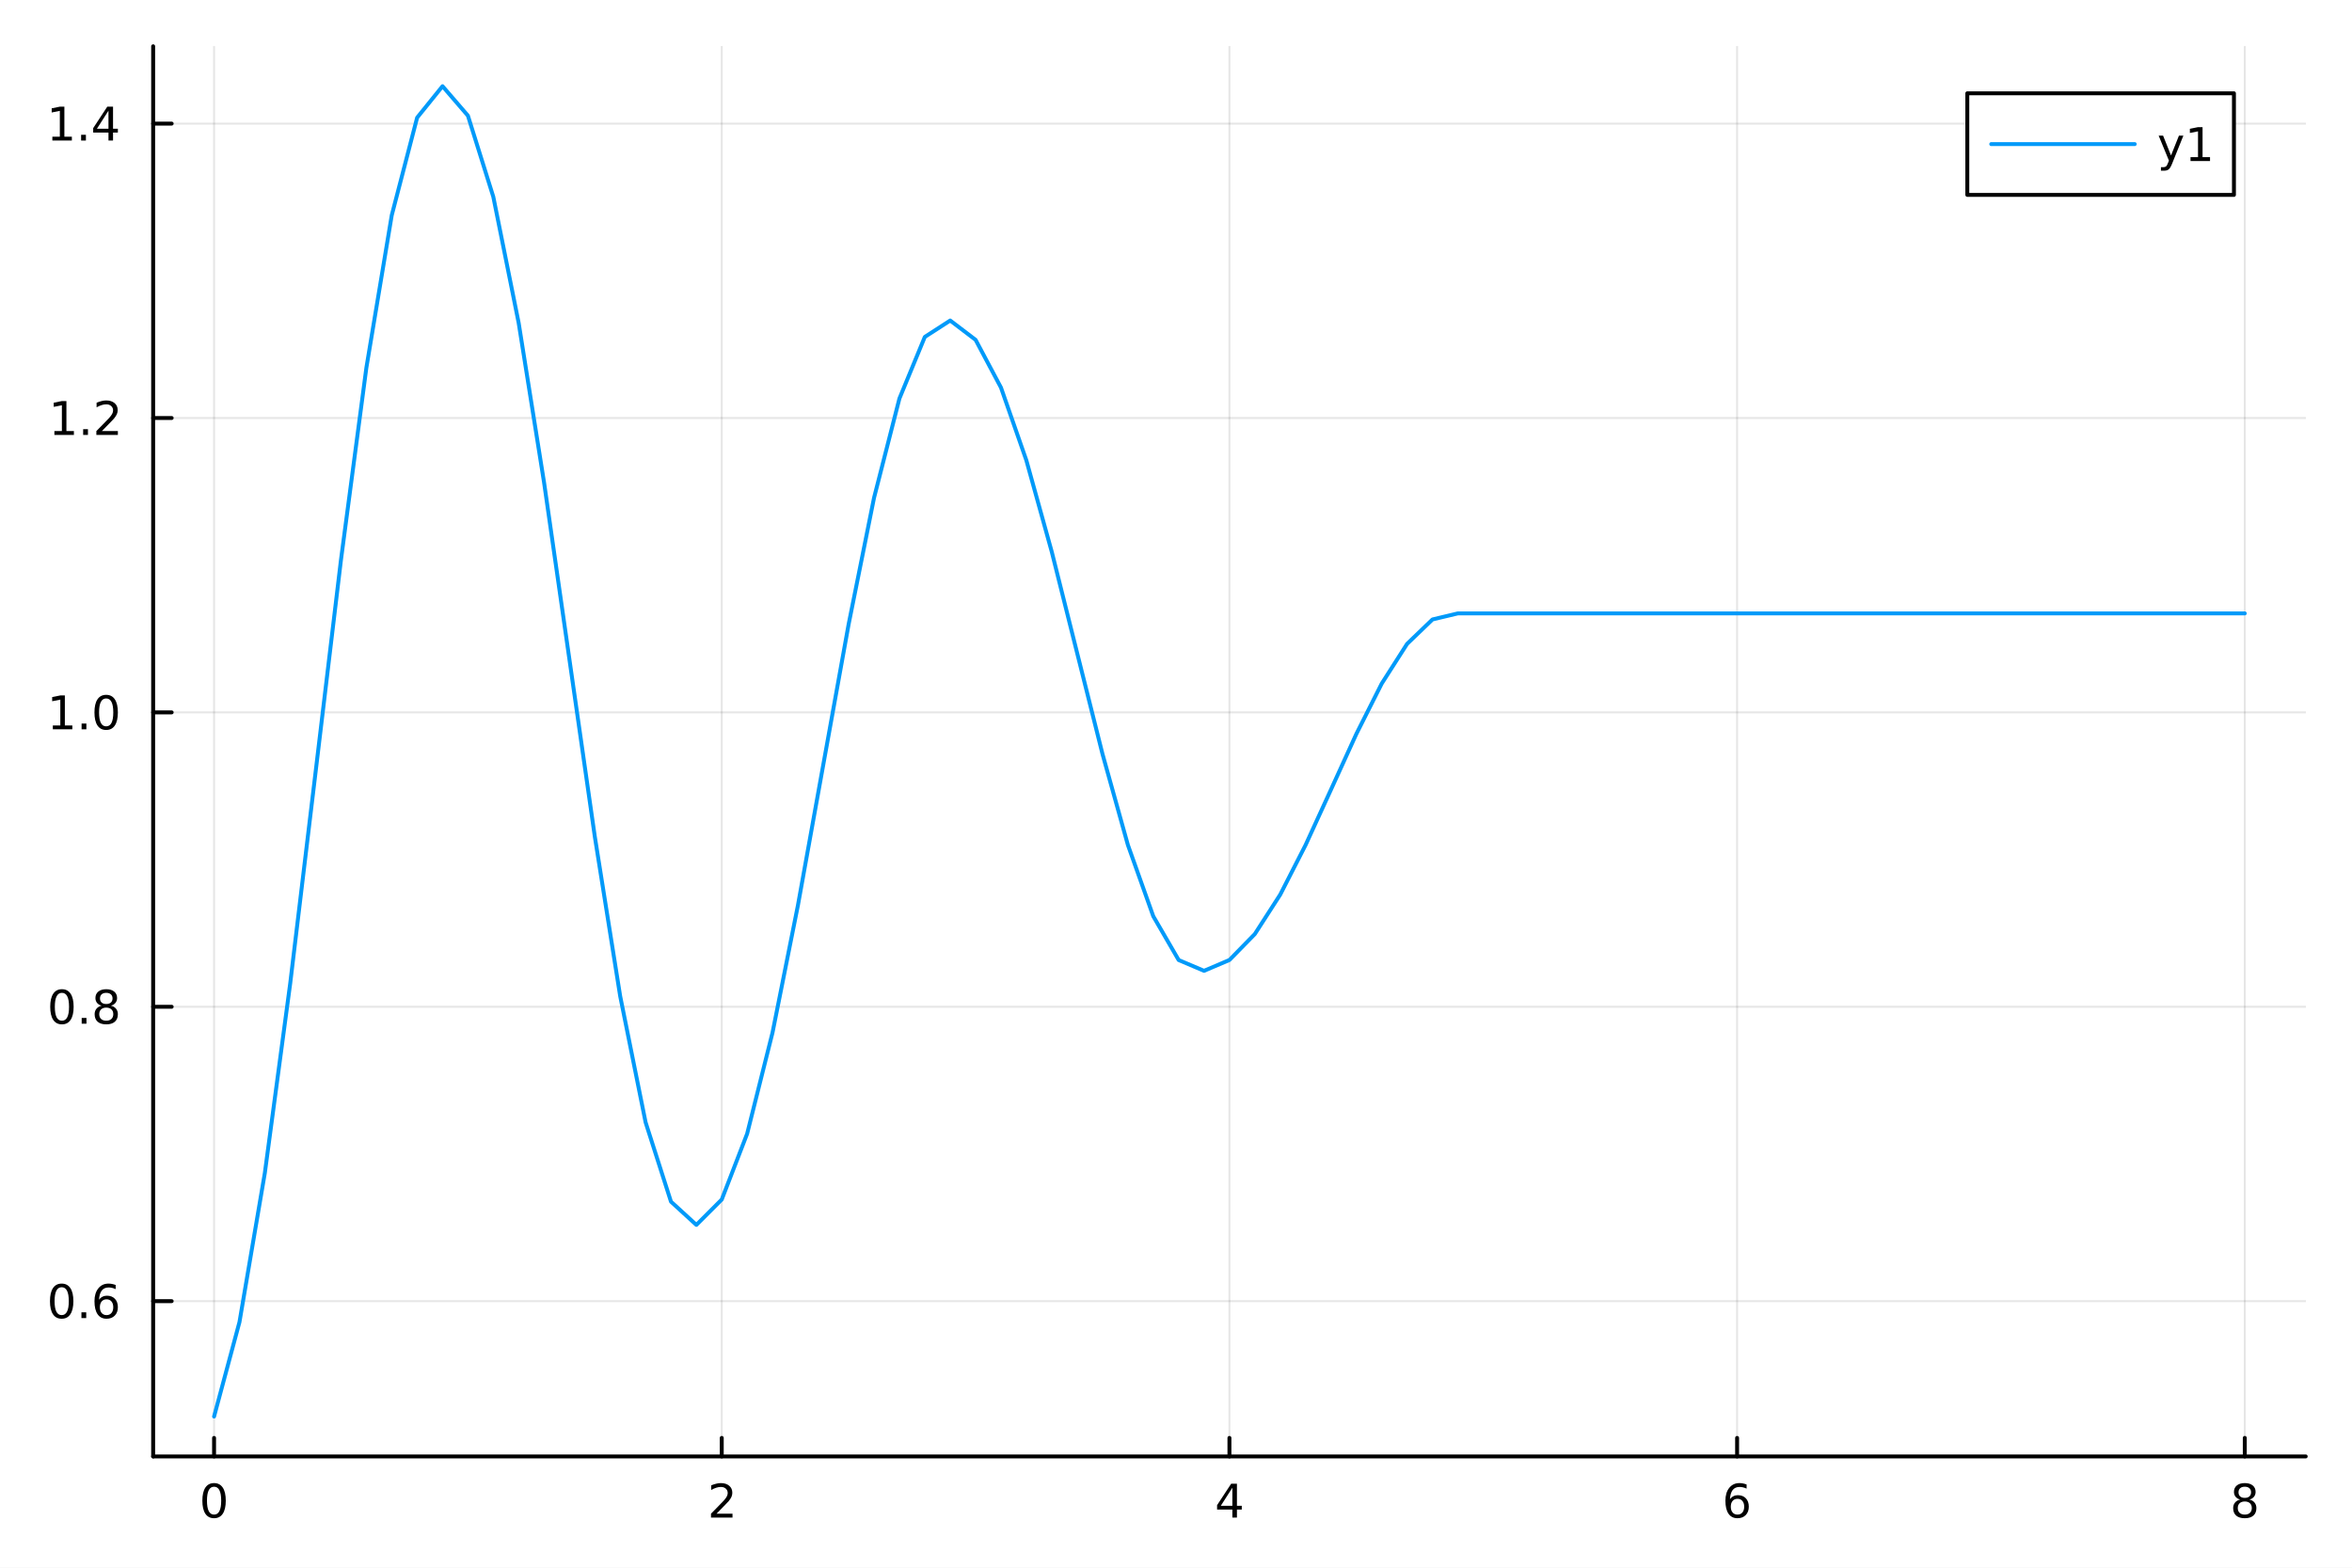
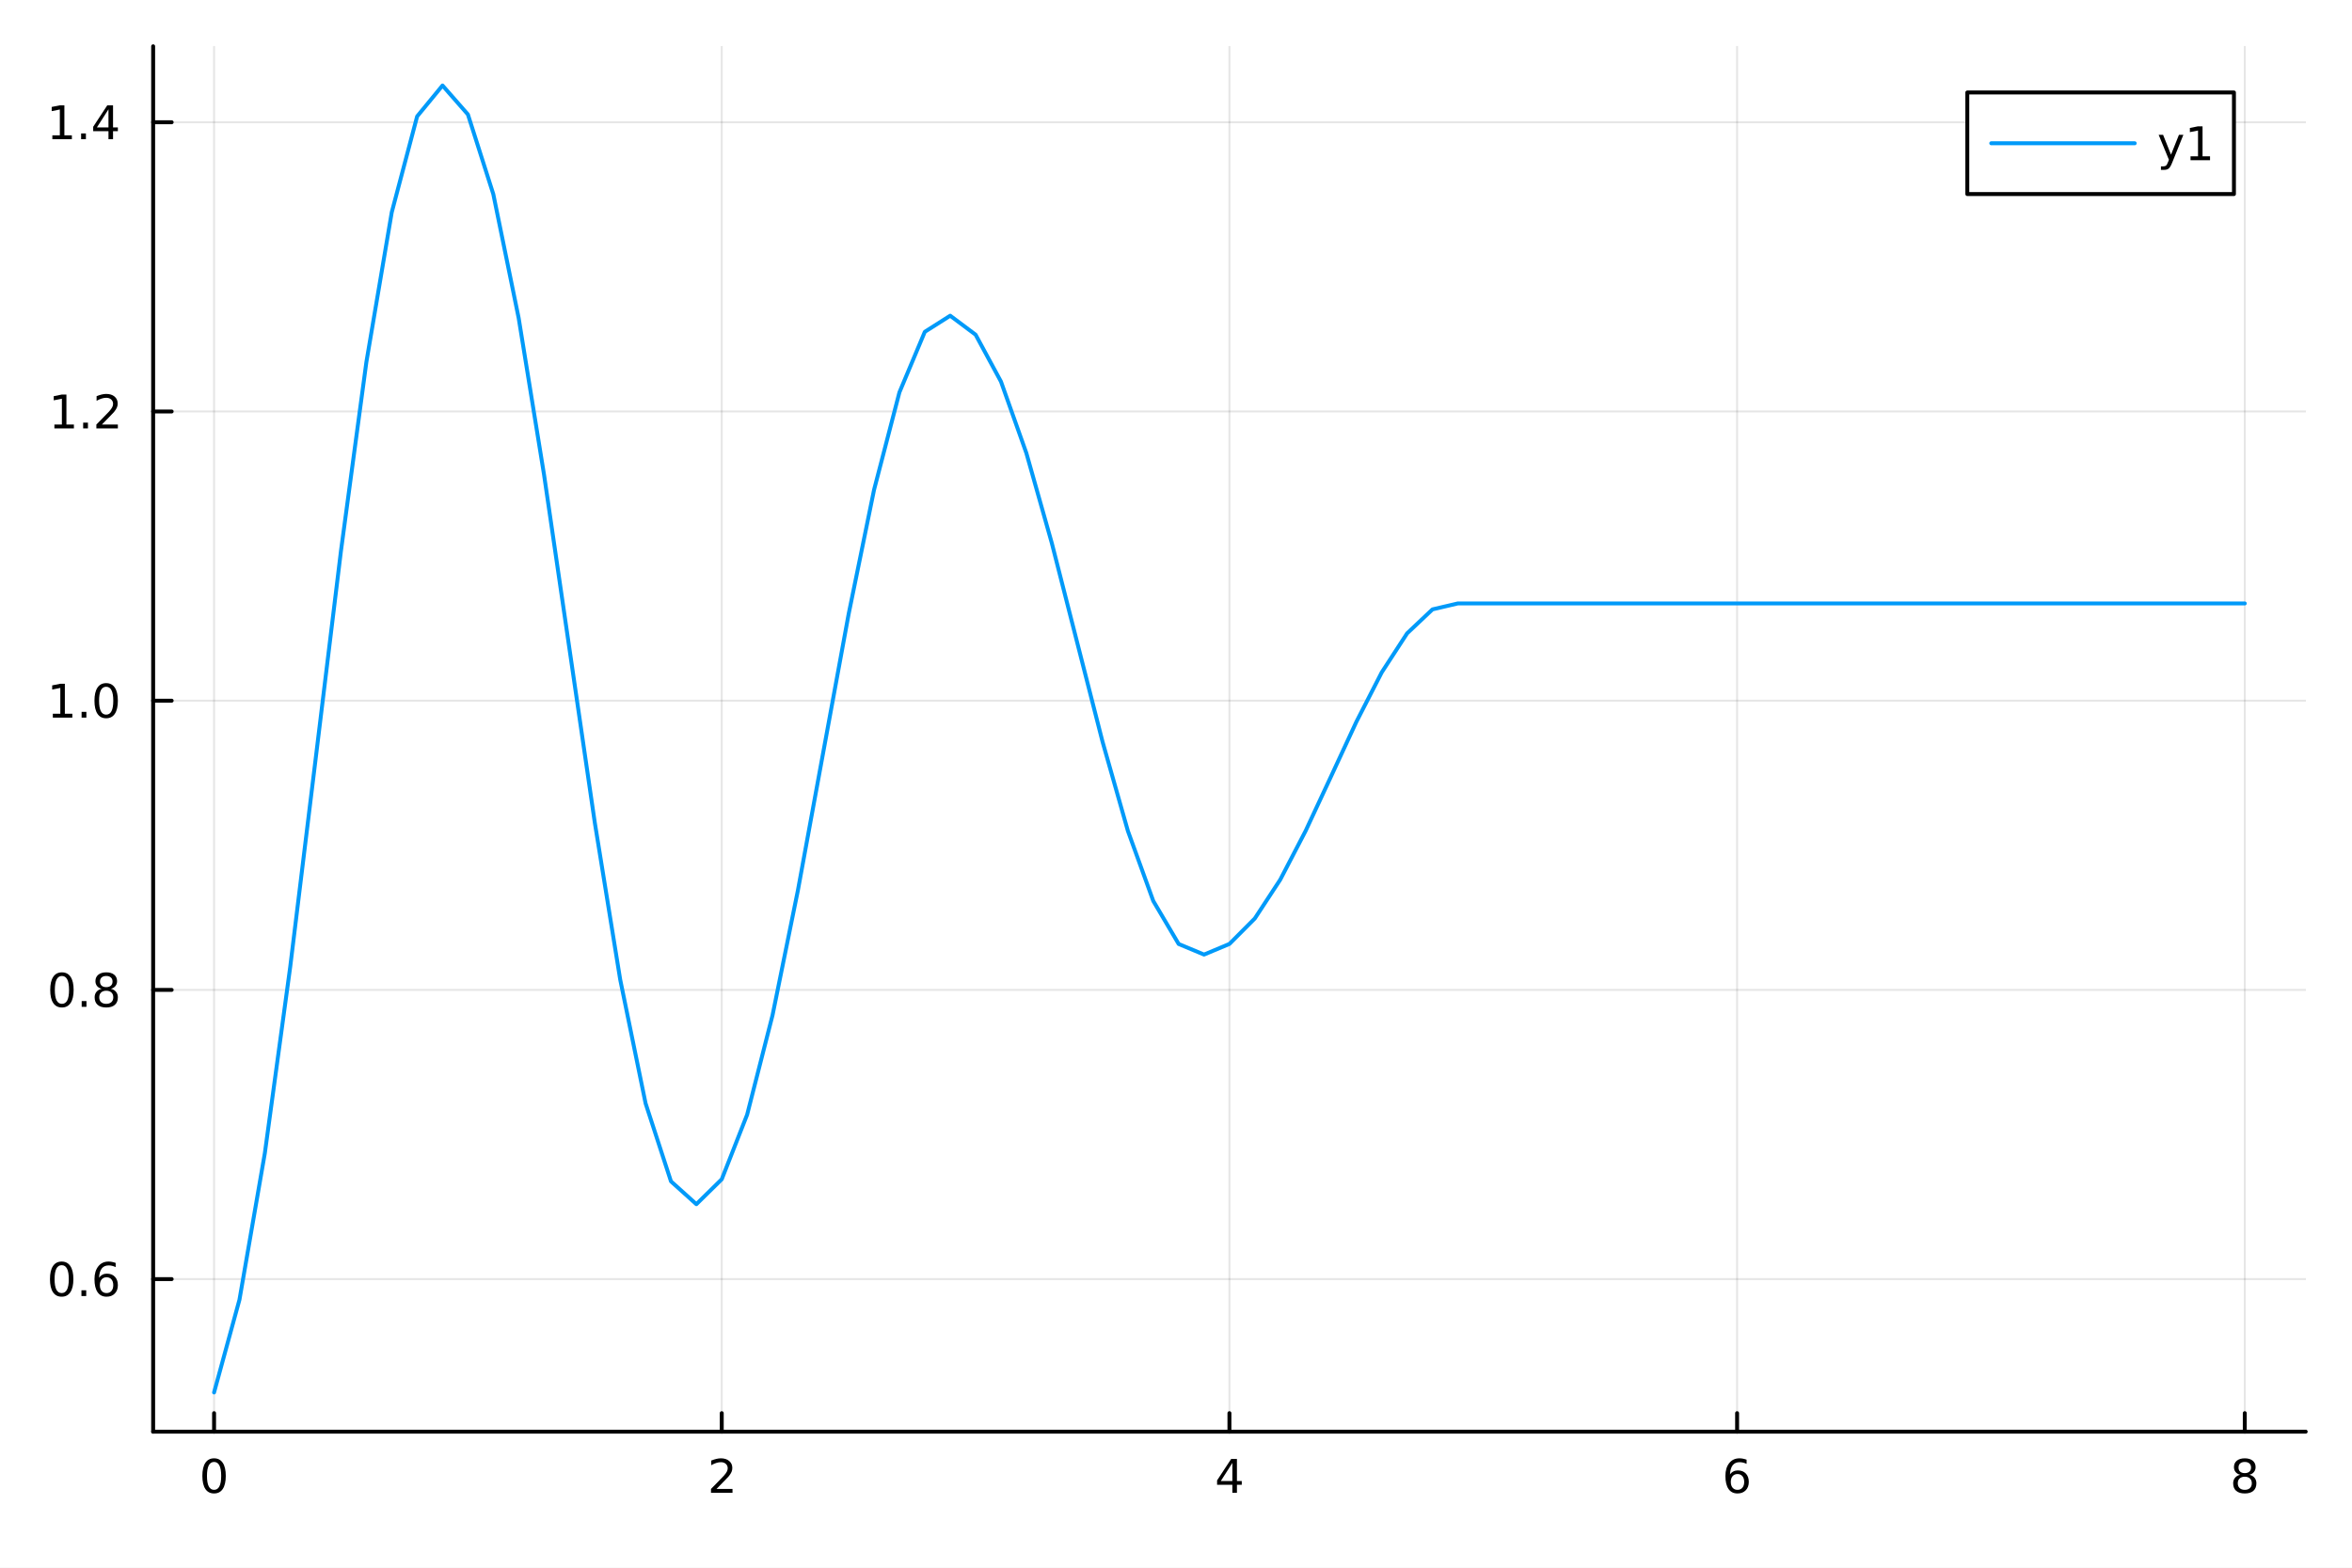
<svg xmlns="http://www.w3.org/2000/svg" width="600" height="400" viewBox="0 0 2400 1600">
  <defs>
-     <clipPath id="clip870">
+     <clipPath id="clip320">
      <rect x="0" y="0" width="2400" height="1600" />
    </clipPath>
  </defs>
-   <path clip-path="url(#clip870)" d="M0 1600 L2400 1600 L2400 0 L0 0  Z" fill="#ffffff" fill-rule="evenodd" fill-opacity="1" />
+   <path clip-path="url(#clip320)" d="M0 1600 L2400 1600 L2400 0 L0 0  Z" fill="#ffffff" fill-rule="evenodd" fill-opacity="1" />
  <defs>
-     <clipPath id="clip871">
-       <rect x="156" y="47" width="2197" height="1377" />
+     <clipPath id="clip321">
+       <rect x="156" y="47" width="2197" height="1328" />
    </clipPath>
  </defs>
-   <path clip-path="url(#clip870)" d="M156.274 1486.45 L2352.76 1486.45 L2352.76 47.244 L156.274 47.244  Z" fill="#ffffff" fill-rule="evenodd" fill-opacity="1" />
+   <path clip-path="url(#clip320)" d="M156.274 1461.17 L2352.76 1461.17 L2352.76 47.244 L156.274 47.244  Z" fill="#ffffff" fill-rule="evenodd" fill-opacity="1" />
  <defs>
-     <clipPath id="clip872">
-       <rect x="156" y="47" width="2197" height="1440" />
+     <clipPath id="clip322">
+       <rect x="156" y="47" width="2197" height="1415" />
    </clipPath>
  </defs>
-   <polyline clip-path="url(#clip872)" style="stroke:#000000; stroke-linecap:round; stroke-linejoin:round; stroke-width:2; stroke-opacity:0.1; fill:none" points="218.439,1486.45 218.439,47.244 " />
-   <polyline clip-path="url(#clip872)" style="stroke:#000000; stroke-linecap:round; stroke-linejoin:round; stroke-width:2; stroke-opacity:0.1; fill:none" points="736.477,1486.45 736.477,47.244 " />
-   <polyline clip-path="url(#clip872)" style="stroke:#000000; stroke-linecap:round; stroke-linejoin:round; stroke-width:2; stroke-opacity:0.1; fill:none" points="1254.52,1486.45 1254.52,47.244 " />
-   <polyline clip-path="url(#clip872)" style="stroke:#000000; stroke-linecap:round; stroke-linejoin:round; stroke-width:2; stroke-opacity:0.1; fill:none" points="1772.55,1486.45 1772.55,47.244 " />
-   <polyline clip-path="url(#clip872)" style="stroke:#000000; stroke-linecap:round; stroke-linejoin:round; stroke-width:2; stroke-opacity:0.1; fill:none" points="2290.59,1486.45 2290.59,47.244 " />
-   <polyline clip-path="url(#clip872)" style="stroke:#000000; stroke-linecap:round; stroke-linejoin:round; stroke-width:2; stroke-opacity:0.1; fill:none" points="156.274,1327.97 2352.76,1327.97 " />
-   <polyline clip-path="url(#clip872)" style="stroke:#000000; stroke-linecap:round; stroke-linejoin:round; stroke-width:2; stroke-opacity:0.1; fill:none" points="156.274,1027.52 2352.76,1027.52 " />
-   <polyline clip-path="url(#clip872)" style="stroke:#000000; stroke-linecap:round; stroke-linejoin:round; stroke-width:2; stroke-opacity:0.1; fill:none" points="156.274,727.065 2352.76,727.065 " />
-   <polyline clip-path="url(#clip872)" style="stroke:#000000; stroke-linecap:round; stroke-linejoin:round; stroke-width:2; stroke-opacity:0.1; fill:none" points="156.274,426.615 2352.76,426.615 " />
-   <polyline clip-path="url(#clip872)" style="stroke:#000000; stroke-linecap:round; stroke-linejoin:round; stroke-width:2; stroke-opacity:0.1; fill:none" points="156.274,126.164 2352.76,126.164 " />
-   <polyline clip-path="url(#clip870)" style="stroke:#000000; stroke-linecap:round; stroke-linejoin:round; stroke-width:4; stroke-opacity:1; fill:none" points="156.274,1486.45 2352.76,1486.45 " />
-   <polyline clip-path="url(#clip870)" style="stroke:#000000; stroke-linecap:round; stroke-linejoin:round; stroke-width:4; stroke-opacity:1; fill:none" points="218.439,1486.45 218.439,1467.55 " />
-   <polyline clip-path="url(#clip870)" style="stroke:#000000; stroke-linecap:round; stroke-linejoin:round; stroke-width:4; stroke-opacity:1; fill:none" points="736.477,1486.45 736.477,1467.55 " />
-   <polyline clip-path="url(#clip870)" style="stroke:#000000; stroke-linecap:round; stroke-linejoin:round; stroke-width:4; stroke-opacity:1; fill:none" points="1254.52,1486.45 1254.52,1467.55 " />
-   <polyline clip-path="url(#clip870)" style="stroke:#000000; stroke-linecap:round; stroke-linejoin:round; stroke-width:4; stroke-opacity:1; fill:none" points="1772.55,1486.45 1772.55,1467.55 " />
-   <polyline clip-path="url(#clip870)" style="stroke:#000000; stroke-linecap:round; stroke-linejoin:round; stroke-width:4; stroke-opacity:1; fill:none" points="2290.59,1486.45 2290.59,1467.55 " />
-   <path clip-path="url(#clip870)" d="M218.439 1517.37 Q214.828 1517.37 212.999 1520.93 Q211.193 1524.47 211.193 1531.6 Q211.193 1538.71 212.999 1542.27 Q214.828 1545.82 218.439 1545.82 Q222.073 1545.82 223.879 1542.27 Q225.707 1538.71 225.707 1531.6 Q225.707 1524.47 223.879 1520.93 Q222.073 1517.37 218.439 1517.37 M218.439 1513.66 Q224.249 1513.66 227.304 1518.27 Q230.383 1522.85 230.383 1531.6 Q230.383 1540.33 227.304 1544.94 Q224.249 1549.52 218.439 1549.52 Q212.629 1549.52 209.55 1544.94 Q206.494 1540.33 206.494 1531.6 Q206.494 1522.85 209.55 1518.27 Q212.629 1513.66 218.439 1513.66 Z" fill="#000000" fill-rule="nonzero" fill-opacity="1" />
-   <path clip-path="url(#clip870)" d="M731.13 1544.91 L747.449 1544.91 L747.449 1548.85 L725.505 1548.85 L725.505 1544.91 Q728.167 1542.16 732.75 1537.53 Q737.357 1532.88 738.537 1531.53 Q740.782 1529.01 741.662 1527.27 Q742.565 1525.51 742.565 1523.82 Q742.565 1521.07 740.62 1519.33 Q738.699 1517.6 735.597 1517.6 Q733.398 1517.6 730.945 1518.36 Q728.514 1519.13 725.736 1520.68 L725.736 1515.95 Q728.56 1514.82 731.014 1514.24 Q733.468 1513.66 735.505 1513.66 Q740.875 1513.66 744.069 1516.35 Q747.264 1519.03 747.264 1523.52 Q747.264 1525.65 746.454 1527.57 Q745.667 1529.47 743.56 1532.07 Q742.981 1532.74 739.88 1535.95 Q736.778 1539.15 731.13 1544.91 Z" fill="#000000" fill-rule="nonzero" fill-opacity="1" />
-   <path clip-path="url(#clip870)" d="M1257.52 1518.36 L1245.72 1536.81 L1257.52 1536.81 L1257.52 1518.36 M1256.3 1514.29 L1262.18 1514.29 L1262.18 1536.81 L1267.11 1536.81 L1267.11 1540.7 L1262.18 1540.7 L1262.18 1548.85 L1257.52 1548.85 L1257.52 1540.7 L1241.92 1540.7 L1241.92 1536.19 L1256.3 1514.29 Z" fill="#000000" fill-rule="nonzero" fill-opacity="1" />
-   <path clip-path="url(#clip870)" d="M1772.96 1529.7 Q1769.81 1529.7 1767.96 1531.86 Q1766.13 1534.01 1766.13 1537.76 Q1766.13 1541.49 1767.96 1543.66 Q1769.81 1545.82 1772.96 1545.82 Q1776.11 1545.82 1777.94 1543.66 Q1779.79 1541.49 1779.79 1537.76 Q1779.79 1534.01 1777.94 1531.86 Q1776.11 1529.7 1772.96 1529.7 M1782.24 1515.05 L1782.24 1519.31 Q1780.48 1518.48 1778.68 1518.04 Q1776.89 1517.6 1775.13 1517.6 Q1770.5 1517.6 1768.05 1520.72 Q1765.62 1523.85 1765.27 1530.17 Q1766.64 1528.15 1768.7 1527.09 Q1770.76 1526 1773.24 1526 Q1778.44 1526 1781.45 1529.17 Q1784.49 1532.32 1784.49 1537.76 Q1784.49 1543.08 1781.34 1546.3 Q1778.19 1549.52 1772.96 1549.52 Q1766.96 1549.52 1763.79 1544.94 Q1760.62 1540.33 1760.62 1531.6 Q1760.62 1523.41 1764.51 1518.55 Q1768.4 1513.66 1774.95 1513.66 Q1776.71 1513.66 1778.49 1514.01 Q1780.3 1514.36 1782.24 1515.05 Z" fill="#000000" fill-rule="nonzero" fill-opacity="1" />
-   <path clip-path="url(#clip870)" d="M2290.59 1532.44 Q2287.26 1532.44 2285.34 1534.22 Q2283.44 1536 2283.44 1539.13 Q2283.44 1542.25 2285.34 1544.03 Q2287.26 1545.82 2290.59 1545.82 Q2293.92 1545.82 2295.85 1544.03 Q2297.77 1542.23 2297.77 1539.13 Q2297.77 1536 2295.85 1534.22 Q2293.95 1532.44 2290.59 1532.44 M2285.92 1530.45 Q2282.91 1529.7 2281.22 1527.64 Q2279.55 1525.58 2279.55 1522.62 Q2279.55 1518.48 2282.49 1516.07 Q2285.45 1513.66 2290.59 1513.66 Q2295.75 1513.66 2298.69 1516.07 Q2301.63 1518.48 2301.63 1522.62 Q2301.63 1525.58 2299.94 1527.64 Q2298.28 1529.7 2295.29 1530.45 Q2298.67 1531.23 2300.54 1533.52 Q2302.44 1535.82 2302.44 1539.13 Q2302.44 1544.15 2299.36 1546.83 Q2296.31 1549.52 2290.59 1549.52 Q2284.87 1549.52 2281.8 1546.83 Q2278.74 1544.15 2278.74 1539.13 Q2278.74 1535.82 2280.64 1533.52 Q2282.54 1531.23 2285.92 1530.45 M2284.2 1523.06 Q2284.2 1525.75 2285.87 1527.25 Q2287.56 1528.76 2290.59 1528.76 Q2293.6 1528.76 2295.29 1527.25 Q2297 1525.75 2297 1523.06 Q2297 1520.38 2295.29 1518.87 Q2293.6 1517.37 2290.59 1517.37 Q2287.56 1517.37 2285.87 1518.87 Q2284.2 1520.38 2284.2 1523.06 Z" fill="#000000" fill-rule="nonzero" fill-opacity="1" />
-   <polyline clip-path="url(#clip870)" style="stroke:#000000; stroke-linecap:round; stroke-linejoin:round; stroke-width:4; stroke-opacity:1; fill:none" points="156.274,1486.45 156.274,47.244 " />
-   <polyline clip-path="url(#clip870)" style="stroke:#000000; stroke-linecap:round; stroke-linejoin:round; stroke-width:4; stroke-opacity:1; fill:none" points="156.274,1327.97 175.172,1327.97 " />
-   <polyline clip-path="url(#clip870)" style="stroke:#000000; stroke-linecap:round; stroke-linejoin:round; stroke-width:4; stroke-opacity:1; fill:none" points="156.274,1027.52 175.172,1027.52 " />
-   <polyline clip-path="url(#clip870)" style="stroke:#000000; stroke-linecap:round; stroke-linejoin:round; stroke-width:4; stroke-opacity:1; fill:none" points="156.274,727.065 175.172,727.065 " />
-   <polyline clip-path="url(#clip870)" style="stroke:#000000; stroke-linecap:round; stroke-linejoin:round; stroke-width:4; stroke-opacity:1; fill:none" points="156.274,426.615 175.172,426.615 " />
-   <polyline clip-path="url(#clip870)" style="stroke:#000000; stroke-linecap:round; stroke-linejoin:round; stroke-width:4; stroke-opacity:1; fill:none" points="156.274,126.164 175.172,126.164 " />
-   <path clip-path="url(#clip870)" d="M62.937 1313.76 Q59.325 1313.76 57.497 1317.33 Q55.691 1320.87 55.691 1328 Q55.691 1335.11 57.497 1338.67 Q59.325 1342.21 62.937 1342.21 Q66.571 1342.21 68.376 1338.67 Q70.205 1335.11 70.205 1328 Q70.205 1320.87 68.376 1317.33 Q66.571 1313.76 62.937 1313.76 M62.937 1310.06 Q68.747 1310.06 71.802 1314.67 Q74.881 1319.25 74.881 1328 Q74.881 1336.73 71.802 1341.33 Q68.747 1345.92 62.937 1345.92 Q57.126 1345.92 54.048 1341.33 Q50.992 1336.73 50.992 1328 Q50.992 1319.25 54.048 1314.67 Q57.126 1310.06 62.937 1310.06 Z" fill="#000000" fill-rule="nonzero" fill-opacity="1" />
-   <path clip-path="url(#clip870)" d="M83.098 1339.37 L87.983 1339.37 L87.983 1345.25 L83.098 1345.25 L83.098 1339.37 Z" fill="#000000" fill-rule="nonzero" fill-opacity="1" />
-   <path clip-path="url(#clip870)" d="M108.746 1326.1 Q105.598 1326.1 103.746 1328.26 Q101.918 1330.41 101.918 1334.16 Q101.918 1337.88 103.746 1340.06 Q105.598 1342.21 108.746 1342.21 Q111.895 1342.21 113.723 1340.06 Q115.575 1337.88 115.575 1334.16 Q115.575 1330.41 113.723 1328.26 Q111.895 1326.1 108.746 1326.1 M118.029 1311.45 L118.029 1315.71 Q116.27 1314.88 114.464 1314.44 Q112.682 1314 110.922 1314 Q106.293 1314 103.839 1317.12 Q101.409 1320.25 101.061 1326.57 Q102.427 1324.55 104.487 1323.49 Q106.547 1322.4 109.024 1322.4 Q114.233 1322.4 117.242 1325.57 Q120.274 1328.72 120.274 1334.16 Q120.274 1339.48 117.126 1342.7 Q113.978 1345.92 108.746 1345.92 Q102.751 1345.92 99.58 1341.33 Q96.409 1336.73 96.409 1328 Q96.409 1319.81 100.297 1314.95 Q104.186 1310.06 110.737 1310.06 Q112.496 1310.06 114.279 1310.41 Q116.084 1310.76 118.029 1311.45 Z" fill="#000000" fill-rule="nonzero" fill-opacity="1" />
-   <path clip-path="url(#clip870)" d="M63.191 1013.31 Q59.58 1013.31 57.751 1016.88 Q55.946 1020.42 55.946 1027.55 Q55.946 1034.66 57.751 1038.22 Q59.58 1041.76 63.191 1041.76 Q66.825 1041.76 68.631 1038.22 Q70.46 1034.66 70.46 1027.55 Q70.46 1020.42 68.631 1016.88 Q66.825 1013.31 63.191 1013.31 M63.191 1009.61 Q69.001 1009.61 72.057 1014.22 Q75.135 1018.8 75.135 1027.55 Q75.135 1036.28 72.057 1040.88 Q69.001 1045.47 63.191 1045.47 Q57.381 1045.47 54.302 1040.88 Q51.247 1036.28 51.247 1027.55 Q51.247 1018.8 54.302 1014.22 Q57.381 1009.61 63.191 1009.61 Z" fill="#000000" fill-rule="nonzero" fill-opacity="1" />
-   <path clip-path="url(#clip870)" d="M83.353 1038.92 L88.237 1038.92 L88.237 1044.8 L83.353 1044.8 L83.353 1038.92 Z" fill="#000000" fill-rule="nonzero" fill-opacity="1" />
-   <path clip-path="url(#clip870)" d="M108.422 1028.38 Q105.089 1028.38 103.168 1030.17 Q101.27 1031.95 101.27 1035.07 Q101.27 1038.2 103.168 1039.98 Q105.089 1041.76 108.422 1041.76 Q111.756 1041.76 113.677 1039.98 Q115.598 1038.18 115.598 1035.07 Q115.598 1031.95 113.677 1030.17 Q111.779 1028.38 108.422 1028.38 M103.746 1026.39 Q100.737 1025.65 99.047 1023.59 Q97.381 1021.53 97.381 1018.57 Q97.381 1014.43 100.321 1012.02 Q103.284 1009.61 108.422 1009.61 Q113.584 1009.61 116.524 1012.02 Q119.464 1014.43 119.464 1018.57 Q119.464 1021.53 117.774 1023.59 Q116.108 1025.65 113.121 1026.39 Q116.501 1027.18 118.376 1029.47 Q120.274 1031.76 120.274 1035.07 Q120.274 1040.1 117.195 1042.78 Q114.14 1045.47 108.422 1045.47 Q102.705 1045.47 99.626 1042.78 Q96.571 1040.1 96.571 1035.07 Q96.571 1031.76 98.469 1029.47 Q100.367 1027.18 103.746 1026.39 M102.034 1019.01 Q102.034 1021.69 103.7 1023.2 Q105.39 1024.7 108.422 1024.7 Q111.432 1024.7 113.121 1023.2 Q114.834 1021.69 114.834 1019.01 Q114.834 1016.32 113.121 1014.82 Q111.432 1013.31 108.422 1013.31 Q105.39 1013.31 103.7 1014.82 Q102.034 1016.32 102.034 1019.01 Z" fill="#000000" fill-rule="nonzero" fill-opacity="1" />
-   <path clip-path="url(#clip870)" d="M53.909 740.41 L61.548 740.41 L61.548 714.044 L53.237 715.711 L53.237 711.452 L61.501 709.785 L66.177 709.785 L66.177 740.41 L73.816 740.41 L73.816 744.345 L53.909 744.345 L53.909 740.41 Z" fill="#000000" fill-rule="nonzero" fill-opacity="1" />
-   <path clip-path="url(#clip870)" d="M83.26 738.465 L88.145 738.465 L88.145 744.345 L83.26 744.345 L83.26 738.465 Z" fill="#000000" fill-rule="nonzero" fill-opacity="1" />
-   <path clip-path="url(#clip870)" d="M108.33 712.864 Q104.719 712.864 102.89 716.428 Q101.084 719.97 101.084 727.1 Q101.084 734.206 102.89 737.771 Q104.719 741.313 108.33 741.313 Q111.964 741.313 113.77 737.771 Q115.598 734.206 115.598 727.1 Q115.598 719.97 113.77 716.428 Q111.964 712.864 108.33 712.864 M108.33 709.16 Q114.14 709.16 117.195 713.766 Q120.274 718.35 120.274 727.1 Q120.274 735.827 117.195 740.433 Q114.14 745.016 108.33 745.016 Q102.52 745.016 99.441 740.433 Q96.385 735.827 96.385 727.1 Q96.385 718.35 99.441 713.766 Q102.52 709.16 108.33 709.16 Z" fill="#000000" fill-rule="nonzero" fill-opacity="1" />
-   <path clip-path="url(#clip870)" d="M55.506 439.959 L63.145 439.959 L63.145 413.594 L54.835 415.26 L54.835 411.001 L63.099 409.335 L67.774 409.335 L67.774 439.959 L75.413 439.959 L75.413 443.895 L55.506 443.895 L55.506 439.959 Z" fill="#000000" fill-rule="nonzero" fill-opacity="1" />
-   <path clip-path="url(#clip870)" d="M84.858 438.015 L89.742 438.015 L89.742 443.895 L84.858 443.895 L84.858 438.015 Z" fill="#000000" fill-rule="nonzero" fill-opacity="1" />
-   <path clip-path="url(#clip870)" d="M103.955 439.959 L120.274 439.959 L120.274 443.895 L98.33 443.895 L98.33 439.959 Q100.992 437.205 105.575 432.575 Q110.182 427.922 111.362 426.58 Q113.608 424.057 114.487 422.321 Q115.39 420.561 115.39 418.871 Q115.39 416.117 113.445 414.381 Q111.524 412.645 108.422 412.645 Q106.223 412.645 103.77 413.409 Q101.339 414.172 98.561 415.723 L98.561 411.001 Q101.385 409.867 103.839 409.288 Q106.293 408.71 108.33 408.71 Q113.7 408.71 116.895 411.395 Q120.089 414.08 120.089 418.571 Q120.089 420.7 119.279 422.621 Q118.492 424.52 116.385 427.112 Q115.807 427.783 112.705 431.001 Q109.603 434.195 103.955 439.959 Z" fill="#000000" fill-rule="nonzero" fill-opacity="1" />
-   <path clip-path="url(#clip870)" d="M53.423 139.509 L61.062 139.509 L61.062 113.143 L52.751 114.81 L52.751 110.551 L61.015 108.884 L65.691 108.884 L65.691 139.509 L73.33 139.509 L73.33 143.444 L53.423 143.444 L53.423 139.509 Z" fill="#000000" fill-rule="nonzero" fill-opacity="1" />
-   <path clip-path="url(#clip870)" d="M82.774 137.564 L87.659 137.564 L87.659 143.444 L82.774 143.444 L82.774 137.564 Z" fill="#000000" fill-rule="nonzero" fill-opacity="1" />
-   <path clip-path="url(#clip870)" d="M110.691 112.958 L98.885 131.407 L110.691 131.407 L110.691 112.958 M109.464 108.884 L115.344 108.884 L115.344 131.407 L120.274 131.407 L120.274 135.296 L115.344 135.296 L115.344 143.444 L110.691 143.444 L110.691 135.296 L95.089 135.296 L95.089 130.782 L109.464 108.884 Z" fill="#000000" fill-rule="nonzero" fill-opacity="1" />
-   <polyline clip-path="url(#clip872)" style="stroke:#009af9; stroke-linecap:round; stroke-linejoin:round; stroke-width:4; stroke-opacity:1; fill:none" points="218.439,1445.72 244.341,1349.39 270.243,1197.15 296.144,1003.61 322.046,787.832 347.948,571.242 373.85,375.335 399.752,219.638 425.654,120.048 451.556,87.976 477.458,118.029 503.36,200.796 529.262,329.644 555.164,492.422 581.065,673.144 606.967,853.949 632.869,1016.84 658.771,1145.46 684.673,1226.42 710.575,1250.14 736.477,1224.25 762.379,1157.13 788.281,1053.92 814.183,924.157 840.085,780.439 865.986,636.952 891.888,508.012 917.79,406.711 943.692,343.857 969.594,327.128 995.496,346.838 1021.4,395.564 1047.3,469.83 1073.2,563.073 1099.1,666.381 1125.01,769.601 1150.91,862.385 1176.81,935.14 1202.71,979.811 1228.61,990.827 1254.52,979.774 1280.42,953.314 1306.32,913.092 1332.22,862.418 1358.12,805.928 1384.02,749.089 1409.93,697.654 1435.83,657.115 1461.73,632.214 1487.63,626.035 1513.53,626.035 1539.44,626.035 1565.34,626.035 1591.24,626.035 1617.14,626.035 1643.04,626.035 1668.95,626.035 1694.85,626.035 1720.75,626.035 1746.65,626.035 1772.55,626.035 1798.46,626.035 1824.36,626.035 1850.26,626.035 1876.16,626.035 1902.06,626.035 1927.96,626.035 1953.87,626.035 1979.77,626.035 2005.67,626.035 2031.57,626.035 2057.47,626.035 2083.38,626.035 2109.28,626.035 2135.18,626.035 2161.08,626.035 2186.98,626.035 2212.89,626.035 2238.79,626.035 2264.69,626.035 2290.59,626.035 " />
-   <path clip-path="url(#clip870)" d="M2007.46 198.898 L2279.54 198.898 L2279.54 95.218 L2007.46 95.218  Z" fill="#ffffff" fill-rule="evenodd" fill-opacity="1" />
-   <polyline clip-path="url(#clip870)" style="stroke:#000000; stroke-linecap:round; stroke-linejoin:round; stroke-width:4; stroke-opacity:1; fill:none" points="2007.46,198.898 2279.54,198.898 2279.54,95.218 2007.46,95.218 2007.46,198.898 " />
-   <polyline clip-path="url(#clip870)" style="stroke:#009af9; stroke-linecap:round; stroke-linejoin:round; stroke-width:4; stroke-opacity:1; fill:none" points="2031.87,147.058 2178.3,147.058 " />
-   <path clip-path="url(#clip870)" d="M2216.55 166.745 Q2214.74 171.375 2213.03 172.787 Q2211.32 174.199 2208.44 174.199 L2205.04 174.199 L2205.04 170.634 L2207.54 170.634 Q2209.3 170.634 2210.27 169.8 Q2211.25 168.967 2212.43 165.865 L2213.19 163.921 L2202.7 138.412 L2207.22 138.412 L2215.32 158.689 L2223.42 138.412 L2227.94 138.412 L2216.55 166.745 Z" fill="#000000" fill-rule="nonzero" fill-opacity="1" />
-   <path clip-path="url(#clip870)" d="M2235.23 160.402 L2242.87 160.402 L2242.87 134.037 L2234.56 135.703 L2234.56 131.444 L2242.82 129.778 L2247.5 129.778 L2247.5 160.402 L2255.13 160.402 L2255.13 164.338 L2235.23 164.338 L2235.23 160.402 Z" fill="#000000" fill-rule="nonzero" fill-opacity="1" />
+   <polyline clip-path="url(#clip322)" style="stroke:#000000; stroke-linecap:round; stroke-linejoin:round; stroke-width:2; stroke-opacity:0.1; fill:none" points="218.439,1461.17 218.439,47.244 " />
+   <polyline clip-path="url(#clip322)" style="stroke:#000000; stroke-linecap:round; stroke-linejoin:round; stroke-width:2; stroke-opacity:0.1; fill:none" points="736.477,1461.17 736.477,47.244 " />
+   <polyline clip-path="url(#clip322)" style="stroke:#000000; stroke-linecap:round; stroke-linejoin:round; stroke-width:2; stroke-opacity:0.1; fill:none" points="1254.52,1461.17 1254.52,47.244 " />
+   <polyline clip-path="url(#clip322)" style="stroke:#000000; stroke-linecap:round; stroke-linejoin:round; stroke-width:2; stroke-opacity:0.1; fill:none" points="1772.55,1461.17 1772.55,47.244 " />
+   <polyline clip-path="url(#clip322)" style="stroke:#000000; stroke-linecap:round; stroke-linejoin:round; stroke-width:2; stroke-opacity:0.1; fill:none" points="2290.59,1461.17 2290.59,47.244 " />
+   <polyline clip-path="url(#clip322)" style="stroke:#000000; stroke-linecap:round; stroke-linejoin:round; stroke-width:2; stroke-opacity:0.1; fill:none" points="156.274,1305.47 2352.76,1305.47 " />
+   <polyline clip-path="url(#clip322)" style="stroke:#000000; stroke-linecap:round; stroke-linejoin:round; stroke-width:2; stroke-opacity:0.1; fill:none" points="156.274,1010.3 2352.76,1010.3 " />
+   <polyline clip-path="url(#clip322)" style="stroke:#000000; stroke-linecap:round; stroke-linejoin:round; stroke-width:2; stroke-opacity:0.1; fill:none" points="156.274,715.124 2352.76,715.124 " />
+   <polyline clip-path="url(#clip322)" style="stroke:#000000; stroke-linecap:round; stroke-linejoin:round; stroke-width:2; stroke-opacity:0.1; fill:none" points="156.274,419.951 2352.76,419.951 " />
+   <polyline clip-path="url(#clip322)" style="stroke:#000000; stroke-linecap:round; stroke-linejoin:round; stroke-width:2; stroke-opacity:0.1; fill:none" points="156.274,124.778 2352.76,124.778 " />
+   <polyline clip-path="url(#clip320)" style="stroke:#000000; stroke-linecap:round; stroke-linejoin:round; stroke-width:4; stroke-opacity:1; fill:none" points="156.274,1461.17 2352.76,1461.17 " />
+   <polyline clip-path="url(#clip320)" style="stroke:#000000; stroke-linecap:round; stroke-linejoin:round; stroke-width:4; stroke-opacity:1; fill:none" points="218.439,1461.17 218.439,1442.27 " />
+   <polyline clip-path="url(#clip320)" style="stroke:#000000; stroke-linecap:round; stroke-linejoin:round; stroke-width:4; stroke-opacity:1; fill:none" points="736.477,1461.17 736.477,1442.27 " />
+   <polyline clip-path="url(#clip320)" style="stroke:#000000; stroke-linecap:round; stroke-linejoin:round; stroke-width:4; stroke-opacity:1; fill:none" points="1254.52,1461.17 1254.52,1442.27 " />
+   <polyline clip-path="url(#clip320)" style="stroke:#000000; stroke-linecap:round; stroke-linejoin:round; stroke-width:4; stroke-opacity:1; fill:none" points="1772.55,1461.17 1772.55,1442.27 " />
+   <polyline clip-path="url(#clip320)" style="stroke:#000000; stroke-linecap:round; stroke-linejoin:round; stroke-width:4; stroke-opacity:1; fill:none" points="2290.59,1461.17 2290.59,1442.27 " />
+   <path clip-path="url(#clip320)" d="M218.439 1492.09 Q214.828 1492.09 212.999 1495.65 Q211.193 1499.19 211.193 1506.32 Q211.193 1513.43 212.999 1516.99 Q214.828 1520.54 218.439 1520.54 Q222.073 1520.54 223.879 1516.99 Q225.707 1513.43 225.707 1506.32 Q225.707 1499.19 223.879 1495.65 Q222.073 1492.09 218.439 1492.09 M218.439 1488.38 Q224.249 1488.38 227.304 1492.99 Q230.383 1497.57 230.383 1506.32 Q230.383 1515.05 227.304 1519.66 Q224.249 1524.24 218.439 1524.24 Q212.629 1524.24 209.55 1519.66 Q206.494 1515.05 206.494 1506.32 Q206.494 1497.57 209.55 1492.99 Q212.629 1488.38 218.439 1488.38 Z" fill="#000000" fill-rule="nonzero" fill-opacity="1" />
+   <path clip-path="url(#clip320)" d="M731.13 1519.63 L747.449 1519.63 L747.449 1523.57 L725.505 1523.57 L725.505 1519.63 Q728.167 1516.88 732.75 1512.25 Q737.357 1507.6 738.537 1506.25 Q740.782 1503.73 741.662 1501.99 Q742.565 1500.23 742.565 1498.54 Q742.565 1495.79 740.62 1494.05 Q738.699 1492.32 735.597 1492.32 Q733.398 1492.32 730.945 1493.08 Q728.514 1493.85 725.736 1495.4 L725.736 1490.67 Q728.56 1489.54 731.014 1488.96 Q733.468 1488.38 735.505 1488.38 Q740.875 1488.38 744.069 1491.07 Q747.264 1493.75 747.264 1498.24 Q747.264 1500.37 746.454 1502.29 Q745.667 1504.19 743.56 1506.79 Q742.981 1507.46 739.88 1510.67 Q736.778 1513.87 731.13 1519.63 Z" fill="#000000" fill-rule="nonzero" fill-opacity="1" />
+   <path clip-path="url(#clip320)" d="M1257.52 1493.08 L1245.72 1511.53 L1257.52 1511.53 L1257.52 1493.08 M1256.3 1489.01 L1262.18 1489.01 L1262.18 1511.53 L1267.11 1511.53 L1267.11 1515.42 L1262.18 1515.42 L1262.18 1523.57 L1257.52 1523.57 L1257.52 1515.42 L1241.92 1515.42 L1241.92 1510.91 L1256.3 1489.01 Z" fill="#000000" fill-rule="nonzero" fill-opacity="1" />
+   <path clip-path="url(#clip320)" d="M1772.96 1504.42 Q1769.81 1504.42 1767.96 1506.58 Q1766.13 1508.73 1766.13 1512.48 Q1766.13 1516.21 1767.96 1518.38 Q1769.81 1520.54 1772.96 1520.54 Q1776.11 1520.54 1777.94 1518.38 Q1779.79 1516.21 1779.79 1512.48 Q1779.79 1508.73 1777.94 1506.58 Q1776.11 1504.42 1772.96 1504.42 M1782.24 1489.77 L1782.24 1494.03 Q1780.48 1493.2 1778.68 1492.76 Q1776.89 1492.32 1775.13 1492.32 Q1770.5 1492.32 1768.05 1495.44 Q1765.62 1498.57 1765.27 1504.89 Q1766.64 1502.87 1768.7 1501.81 Q1770.76 1500.72 1773.24 1500.72 Q1778.44 1500.72 1781.45 1503.89 Q1784.49 1507.04 1784.49 1512.48 Q1784.49 1517.8 1781.34 1521.02 Q1778.19 1524.24 1772.96 1524.24 Q1766.96 1524.24 1763.79 1519.66 Q1760.62 1515.05 1760.62 1506.32 Q1760.62 1498.13 1764.51 1493.27 Q1768.4 1488.38 1774.95 1488.38 Q1776.71 1488.38 1778.49 1488.73 Q1780.3 1489.08 1782.24 1489.77 Z" fill="#000000" fill-rule="nonzero" fill-opacity="1" />
+   <path clip-path="url(#clip320)" d="M2290.59 1507.16 Q2287.26 1507.16 2285.34 1508.94 Q2283.44 1510.72 2283.44 1513.85 Q2283.44 1516.97 2285.34 1518.75 Q2287.26 1520.54 2290.59 1520.54 Q2293.92 1520.54 2295.85 1518.75 Q2297.77 1516.95 2297.77 1513.85 Q2297.77 1510.72 2295.85 1508.94 Q2293.95 1507.16 2290.59 1507.16 M2285.92 1505.17 Q2282.91 1504.42 2281.22 1502.36 Q2279.55 1500.3 2279.55 1497.34 Q2279.55 1493.2 2282.49 1490.79 Q2285.45 1488.38 2290.59 1488.38 Q2295.75 1488.38 2298.69 1490.79 Q2301.63 1493.2 2301.63 1497.34 Q2301.63 1500.3 2299.94 1502.36 Q2298.28 1504.42 2295.29 1505.17 Q2298.67 1505.95 2300.54 1508.24 Q2302.44 1510.54 2302.44 1513.85 Q2302.44 1518.87 2299.36 1521.55 Q2296.31 1524.24 2290.59 1524.24 Q2284.87 1524.24 2281.8 1521.55 Q2278.74 1518.87 2278.74 1513.85 Q2278.74 1510.54 2280.64 1508.24 Q2282.54 1505.95 2285.92 1505.17 M2284.2 1497.78 Q2284.2 1500.47 2285.87 1501.97 Q2287.56 1503.48 2290.59 1503.48 Q2293.6 1503.48 2295.29 1501.97 Q2297 1500.47 2297 1497.78 Q2297 1495.1 2295.29 1493.59 Q2293.6 1492.09 2290.59 1492.09 Q2287.56 1492.09 2285.87 1493.59 Q2284.2 1495.1 2284.2 1497.78 Z" fill="#000000" fill-rule="nonzero" fill-opacity="1" />
+   <polyline clip-path="url(#clip320)" style="stroke:#000000; stroke-linecap:round; stroke-linejoin:round; stroke-width:4; stroke-opacity:1; fill:none" points="156.274,1461.17 156.274,47.244 " />
+   <polyline clip-path="url(#clip320)" style="stroke:#000000; stroke-linecap:round; stroke-linejoin:round; stroke-width:4; stroke-opacity:1; fill:none" points="156.274,1305.47 175.172,1305.47 " />
+   <polyline clip-path="url(#clip320)" style="stroke:#000000; stroke-linecap:round; stroke-linejoin:round; stroke-width:4; stroke-opacity:1; fill:none" points="156.274,1010.3 175.172,1010.3 " />
+   <polyline clip-path="url(#clip320)" style="stroke:#000000; stroke-linecap:round; stroke-linejoin:round; stroke-width:4; stroke-opacity:1; fill:none" points="156.274,715.124 175.172,715.124 " />
+   <polyline clip-path="url(#clip320)" style="stroke:#000000; stroke-linecap:round; stroke-linejoin:round; stroke-width:4; stroke-opacity:1; fill:none" points="156.274,419.951 175.172,419.951 " />
+   <polyline clip-path="url(#clip320)" style="stroke:#000000; stroke-linecap:round; stroke-linejoin:round; stroke-width:4; stroke-opacity:1; fill:none" points="156.274,124.778 175.172,124.778 " />
+   <path clip-path="url(#clip320)" d="M62.937 1291.27 Q59.325 1291.27 57.497 1294.83 Q55.691 1298.37 55.691 1305.5 Q55.691 1312.61 57.497 1316.18 Q59.325 1319.72 62.937 1319.72 Q66.571 1319.72 68.376 1316.18 Q70.205 1312.61 70.205 1305.5 Q70.205 1298.37 68.376 1294.83 Q66.571 1291.27 62.937 1291.27 M62.937 1287.56 Q68.747 1287.56 71.802 1292.17 Q74.881 1296.75 74.881 1305.5 Q74.881 1314.23 71.802 1318.84 Q68.747 1323.42 62.937 1323.42 Q57.126 1323.42 54.048 1318.84 Q50.992 1314.23 50.992 1305.5 Q50.992 1296.75 54.048 1292.17 Q57.126 1287.56 62.937 1287.56 Z" fill="#000000" fill-rule="nonzero" fill-opacity="1" />
+   <path clip-path="url(#clip320)" d="M83.098 1316.87 L87.983 1316.87 L87.983 1322.75 L83.098 1322.75 L83.098 1316.87 Z" fill="#000000" fill-rule="nonzero" fill-opacity="1" />
+   <path clip-path="url(#clip320)" d="M108.746 1303.61 Q105.598 1303.61 103.746 1305.76 Q101.918 1307.91 101.918 1311.66 Q101.918 1315.39 103.746 1317.56 Q105.598 1319.72 108.746 1319.72 Q111.895 1319.72 113.723 1317.56 Q115.575 1315.39 115.575 1311.66 Q115.575 1307.91 113.723 1305.76 Q111.895 1303.61 108.746 1303.61 M118.029 1288.95 L118.029 1293.21 Q116.27 1292.38 114.464 1291.94 Q112.682 1291.5 110.922 1291.5 Q106.293 1291.5 103.839 1294.62 Q101.409 1297.75 101.061 1304.07 Q102.427 1302.06 104.487 1300.99 Q106.547 1299.9 109.024 1299.9 Q114.233 1299.9 117.242 1303.07 Q120.274 1306.22 120.274 1311.66 Q120.274 1316.99 117.126 1320.2 Q113.978 1323.42 108.746 1323.42 Q102.751 1323.42 99.58 1318.84 Q96.409 1314.23 96.409 1305.5 Q96.409 1297.31 100.297 1292.45 Q104.186 1287.56 110.737 1287.56 Q112.496 1287.56 114.279 1287.91 Q116.084 1288.26 118.029 1288.95 Z" fill="#000000" fill-rule="nonzero" fill-opacity="1" />
+   <path clip-path="url(#clip320)" d="M63.191 996.095 Q59.58 996.095 57.751 999.66 Q55.946 1003.2 55.946 1010.33 Q55.946 1017.44 57.751 1021 Q59.58 1024.54 63.191 1024.54 Q66.825 1024.54 68.631 1021 Q70.46 1017.44 70.46 1010.33 Q70.46 1003.2 68.631 999.66 Q66.825 996.095 63.191 996.095 M63.191 992.392 Q69.001 992.392 72.057 996.998 Q75.135 1001.58 75.135 1010.33 Q75.135 1019.06 72.057 1023.66 Q69.001 1028.25 63.191 1028.25 Q57.381 1028.25 54.302 1023.66 Q51.247 1019.06 51.247 1010.33 Q51.247 1001.58 54.302 996.998 Q57.381 992.392 63.191 992.392 Z" fill="#000000" fill-rule="nonzero" fill-opacity="1" />
+   <path clip-path="url(#clip320)" d="M83.353 1021.7 L88.237 1021.7 L88.237 1027.58 L83.353 1027.58 L83.353 1021.7 Z" fill="#000000" fill-rule="nonzero" fill-opacity="1" />
+   <path clip-path="url(#clip320)" d="M108.422 1011.16 Q105.089 1011.16 103.168 1012.95 Q101.27 1014.73 101.27 1017.85 Q101.27 1020.98 103.168 1022.76 Q105.089 1024.54 108.422 1024.54 Q111.756 1024.54 113.677 1022.76 Q115.598 1020.96 115.598 1017.85 Q115.598 1014.73 113.677 1012.95 Q111.779 1011.16 108.422 1011.16 M103.746 1009.17 Q100.737 1008.43 99.047 1006.37 Q97.381 1004.31 97.381 1001.35 Q97.381 997.207 100.321 994.799 Q103.284 992.392 108.422 992.392 Q113.584 992.392 116.524 994.799 Q119.464 997.207 119.464 1001.35 Q119.464 1004.31 117.774 1006.37 Q116.108 1008.43 113.121 1009.17 Q116.501 1009.96 118.376 1012.25 Q120.274 1014.54 120.274 1017.85 Q120.274 1022.88 117.195 1025.56 Q114.14 1028.25 108.422 1028.25 Q102.705 1028.25 99.626 1025.56 Q96.571 1022.88 96.571 1017.85 Q96.571 1014.54 98.469 1012.25 Q100.367 1009.96 103.746 1009.17 M102.034 1001.79 Q102.034 1004.48 103.7 1005.98 Q105.39 1007.48 108.422 1007.48 Q111.432 1007.48 113.121 1005.98 Q114.834 1004.48 114.834 1001.79 Q114.834 999.105 113.121 997.6 Q111.432 996.095 108.422 996.095 Q105.39 996.095 103.7 997.6 Q102.034 999.105 102.034 1001.79 Z" fill="#000000" fill-rule="nonzero" fill-opacity="1" />
+   <path clip-path="url(#clip320)" d="M53.909 728.469 L61.548 728.469 L61.548 702.103 L53.237 703.77 L53.237 699.51 L61.501 697.844 L66.177 697.844 L66.177 728.469 L73.816 728.469 L73.816 732.404 L53.909 732.404 L53.909 728.469 Z" fill="#000000" fill-rule="nonzero" fill-opacity="1" />
+   <path clip-path="url(#clip320)" d="M83.26 726.524 L88.145 726.524 L88.145 732.404 L83.26 732.404 L83.26 726.524 Z" fill="#000000" fill-rule="nonzero" fill-opacity="1" />
+   <path clip-path="url(#clip320)" d="M108.33 700.922 Q104.719 700.922 102.89 704.487 Q101.084 708.029 101.084 715.158 Q101.084 722.265 102.89 725.83 Q104.719 729.371 108.33 729.371 Q111.964 729.371 113.77 725.83 Q115.598 722.265 115.598 715.158 Q115.598 708.029 113.77 704.487 Q111.964 700.922 108.33 700.922 M108.33 697.219 Q114.14 697.219 117.195 701.825 Q120.274 706.409 120.274 715.158 Q120.274 723.885 117.195 728.492 Q114.14 733.075 108.33 733.075 Q102.52 733.075 99.441 728.492 Q96.385 723.885 96.385 715.158 Q96.385 706.409 99.441 701.825 Q102.52 697.219 108.33 697.219 Z" fill="#000000" fill-rule="nonzero" fill-opacity="1" />
+   <path clip-path="url(#clip320)" d="M55.506 433.296 L63.145 433.296 L63.145 406.93 L54.835 408.597 L54.835 404.337 L63.099 402.671 L67.774 402.671 L67.774 433.296 L75.413 433.296 L75.413 437.231 L55.506 437.231 L55.506 433.296 Z" fill="#000000" fill-rule="nonzero" fill-opacity="1" />
+   <path clip-path="url(#clip320)" d="M84.858 431.351 L89.742 431.351 L89.742 437.231 L84.858 437.231 L84.858 431.351 Z" fill="#000000" fill-rule="nonzero" fill-opacity="1" />
+   <path clip-path="url(#clip320)" d="M103.955 433.296 L120.274 433.296 L120.274 437.231 L98.33 437.231 L98.33 433.296 Q100.992 430.541 105.575 425.911 Q110.182 421.259 111.362 419.916 Q113.608 417.393 114.487 415.657 Q115.39 413.898 115.39 412.208 Q115.39 409.453 113.445 407.717 Q111.524 405.981 108.422 405.981 Q106.223 405.981 103.77 406.745 Q101.339 407.509 98.561 409.06 L98.561 404.337 Q101.385 403.203 103.839 402.624 Q106.293 402.046 108.33 402.046 Q113.7 402.046 116.895 404.731 Q120.089 407.416 120.089 411.907 Q120.089 414.036 119.279 415.958 Q118.492 417.856 116.385 420.448 Q115.807 421.12 112.705 424.337 Q109.603 427.532 103.955 433.296 Z" fill="#000000" fill-rule="nonzero" fill-opacity="1" />
+   <path clip-path="url(#clip320)" d="M53.423 138.123 L61.062 138.123 L61.062 111.757 L52.751 113.424 L52.751 109.164 L61.015 107.498 L65.691 107.498 L65.691 138.123 L73.33 138.123 L73.33 142.058 L53.423 142.058 L53.423 138.123 Z" fill="#000000" fill-rule="nonzero" fill-opacity="1" />
+   <path clip-path="url(#clip320)" d="M82.774 136.178 L87.659 136.178 L87.659 142.058 L82.774 142.058 L82.774 136.178 Z" fill="#000000" fill-rule="nonzero" fill-opacity="1" />
+   <path clip-path="url(#clip320)" d="M110.691 111.572 L98.885 130.021 L110.691 130.021 L110.691 111.572 M109.464 107.498 L115.344 107.498 L115.344 130.021 L120.274 130.021 L120.274 133.91 L115.344 133.91 L115.344 142.058 L110.691 142.058 L110.691 133.91 L95.089 133.91 L95.089 129.396 L109.464 107.498 Z" fill="#000000" fill-rule="nonzero" fill-opacity="1" />
+   <polyline clip-path="url(#clip322)" style="stroke:#009af9; stroke-linecap:round; stroke-linejoin:round; stroke-width:4; stroke-opacity:1; fill:none" points="218.439,1421.15 244.341,1326.52 270.243,1176.95 296.144,986.813 322.046,774.823 347.948,562.038 373.85,369.572 399.752,216.61 425.654,118.769 451.556,87.261 477.458,116.786 503.36,198.099 529.262,324.683 555.164,484.602 581.065,662.15 606.967,839.779 632.869,999.81 658.771,1126.16 684.673,1205.71 710.575,1229.01 736.477,1203.58 762.379,1137.64 788.281,1036.23 814.183,908.754 840.085,767.561 865.986,626.594 891.888,499.919 917.79,400.397 943.692,338.647 969.594,322.212 995.496,341.575 1021.4,389.446 1047.3,462.407 1073.2,554.012 1099.1,655.505 1125.01,756.912 1150.91,848.067 1176.81,919.544 1202.71,963.431 1228.61,974.252 1254.52,963.394 1280.42,937.399 1306.32,897.883 1332.22,848.099 1358.12,792.601 1384.02,736.761 1409.93,686.23 1435.83,646.402 1461.73,621.939 1487.63,615.868 1513.53,615.868 1539.44,615.868 1565.34,615.868 1591.24,615.868 1617.14,615.868 1643.04,615.868 1668.95,615.868 1694.85,615.868 1720.75,615.868 1746.65,615.868 1772.55,615.868 1798.46,615.868 1824.36,615.868 1850.26,615.868 1876.16,615.868 1902.06,615.868 1927.96,615.868 1953.87,615.868 1979.77,615.868 2005.67,615.868 2031.57,615.868 2057.47,615.868 2083.38,615.868 2109.28,615.868 2135.18,615.868 2161.08,615.868 2186.98,615.868 2212.89,615.868 2238.79,615.868 2264.69,615.868 2290.59,615.868 " />
+   <path clip-path="url(#clip320)" d="M2007.46 198.055 L2279.54 198.055 L2279.54 94.375 L2007.46 94.375  Z" fill="#ffffff" fill-rule="evenodd" fill-opacity="1" />
+   <polyline clip-path="url(#clip320)" style="stroke:#000000; stroke-linecap:round; stroke-linejoin:round; stroke-width:4; stroke-opacity:1; fill:none" points="2007.46,198.055 2279.54,198.055 2279.54,94.375 2007.46,94.375 2007.46,198.055 " />
+   <polyline clip-path="url(#clip320)" style="stroke:#009af9; stroke-linecap:round; stroke-linejoin:round; stroke-width:4; stroke-opacity:1; fill:none" points="2031.87,146.215 2178.3,146.215 " />
+   <path clip-path="url(#clip320)" d="M2216.55 165.902 Q2214.74 170.532 2213.03 171.944 Q2211.32 173.356 2208.44 173.356 L2205.04 173.356 L2205.04 169.791 L2207.54 169.791 Q2209.3 169.791 2210.27 168.958 Q2211.25 168.124 2212.43 165.023 L2213.19 163.078 L2202.7 137.569 L2207.22 137.569 L2215.32 157.847 L2223.42 137.569 L2227.94 137.569 L2216.55 165.902 Z" fill="#000000" fill-rule="nonzero" fill-opacity="1" />
+   <path clip-path="url(#clip320)" d="M2235.23 159.56 L2242.87 159.56 L2242.87 133.194 L2234.56 134.861 L2234.56 130.602 L2242.82 128.935 L2247.5 128.935 L2247.5 159.56 L2255.13 159.56 L2255.13 163.495 L2235.23 163.495 L2235.23 159.56 Z" fill="#000000" fill-rule="nonzero" fill-opacity="1" />
</svg>
